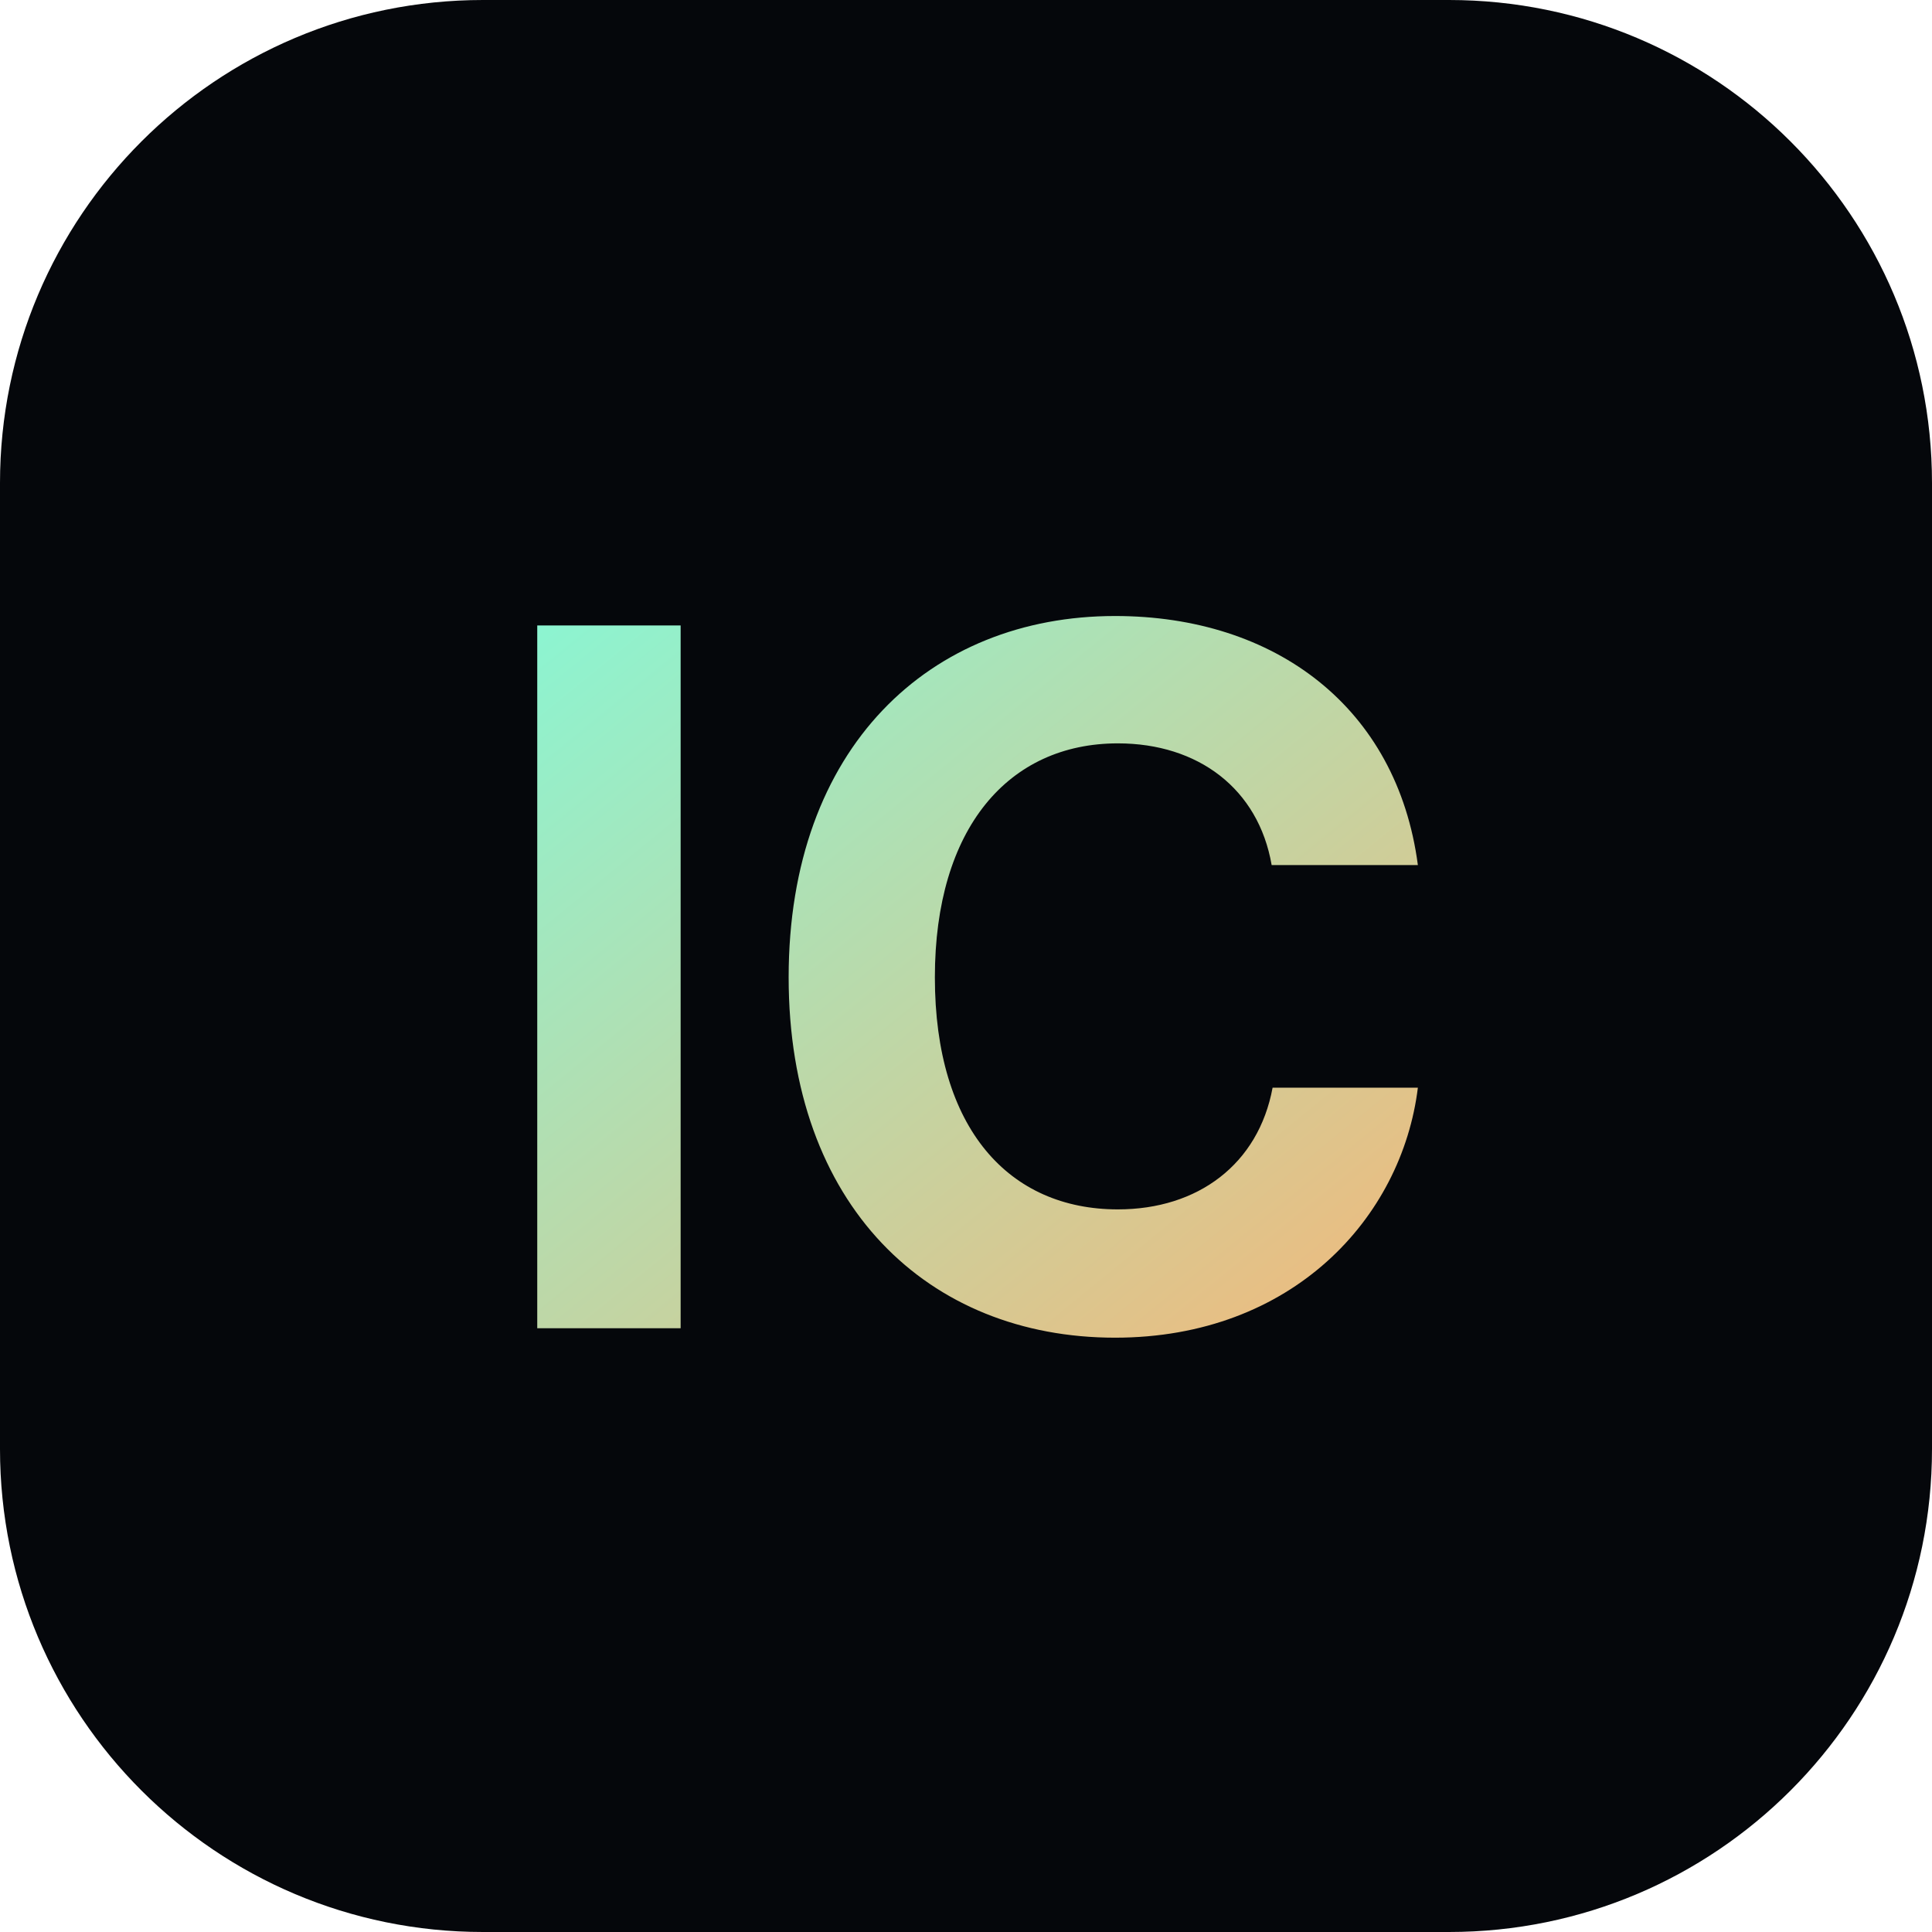
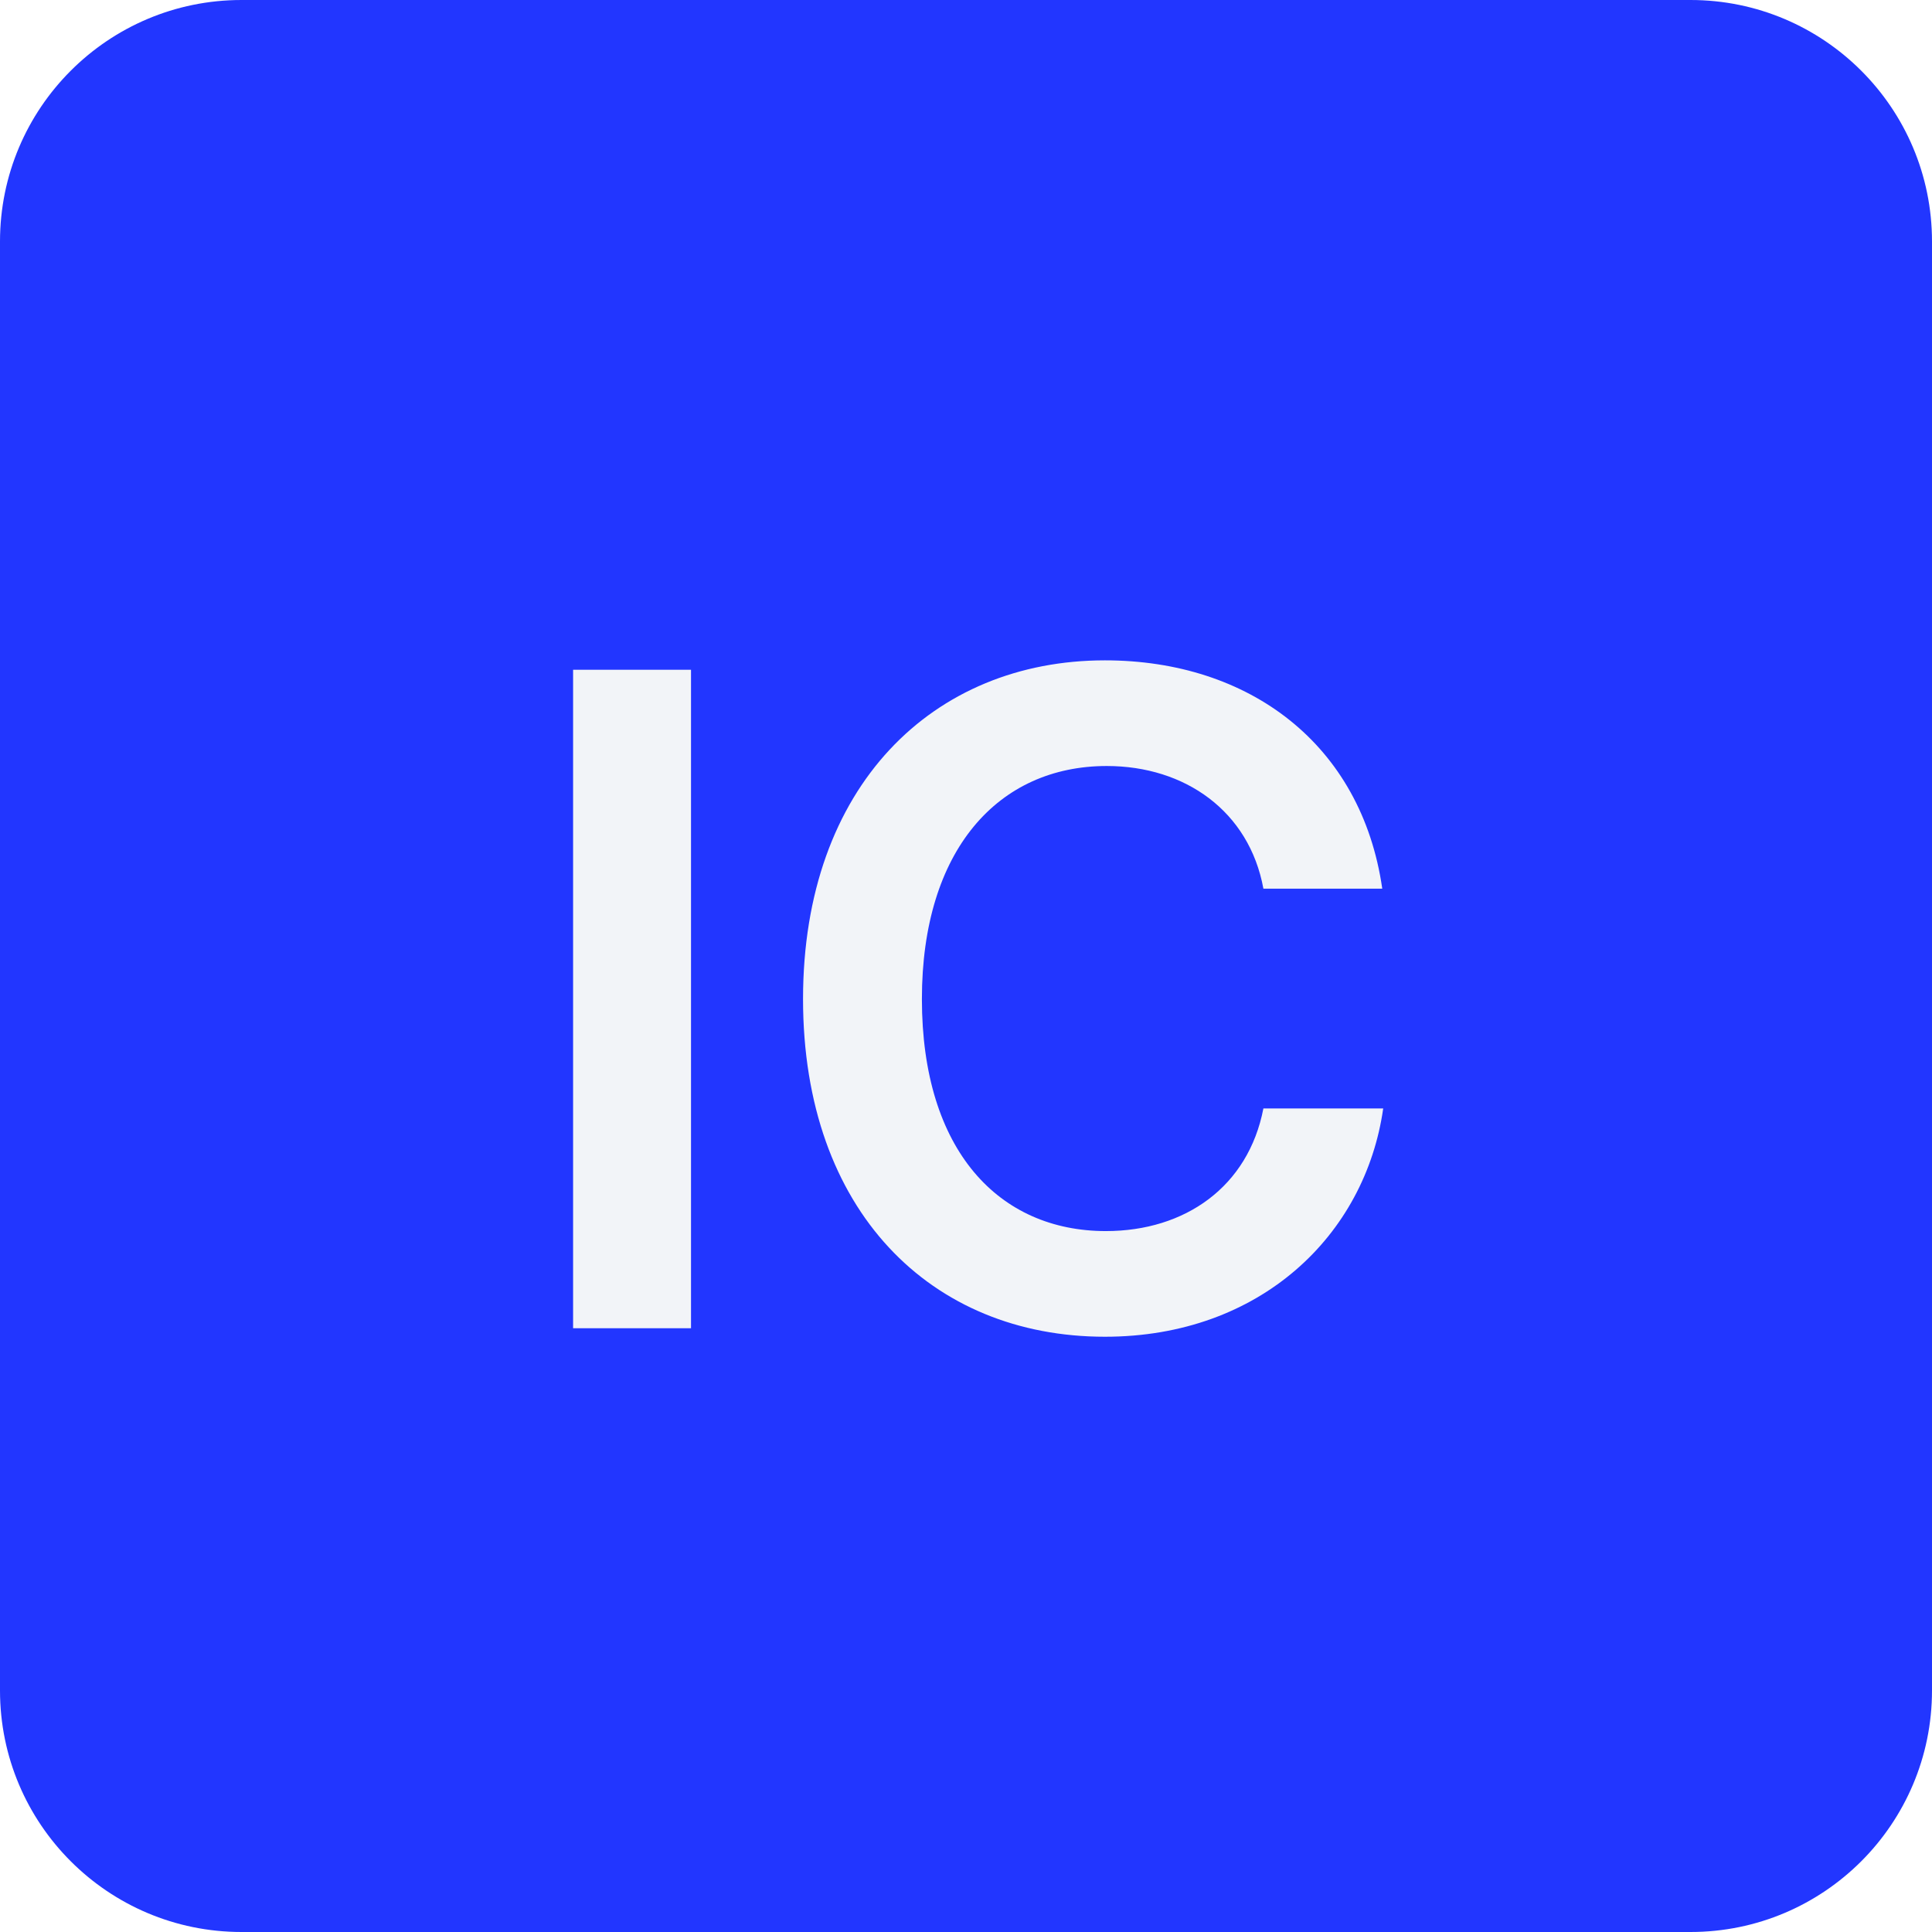
<svg xmlns="http://www.w3.org/2000/svg" viewBox="0 0 32 32">
-   <defs>
-     <linearGradient id="g" x1="0%" y1="0%" x2="100%" y2="100%">
-       <stop offset="0%" stop-color="#8BF5D2" />
-       <stop offset="100%" stop-color="#F3B87A" />
-     </linearGradient>
-   </defs>
-   <rect width="32" height="32" rx="8" fill="#05070B" />
-   <text x="16" y="22" text-anchor="middle" font-family="Space Grotesk,-apple-system,sans-serif" font-weight="700" font-size="16" fill="url(#g)">IC</text>
+   <rect width="32" height="32" rx="4" fill="#2236FF" />
+   <text x="16" y="22" text-anchor="middle" font-family="Onest,-apple-system,sans-serif" font-weight="600" font-size="15" fill="#F2F4F8">IC</text>
</svg>
